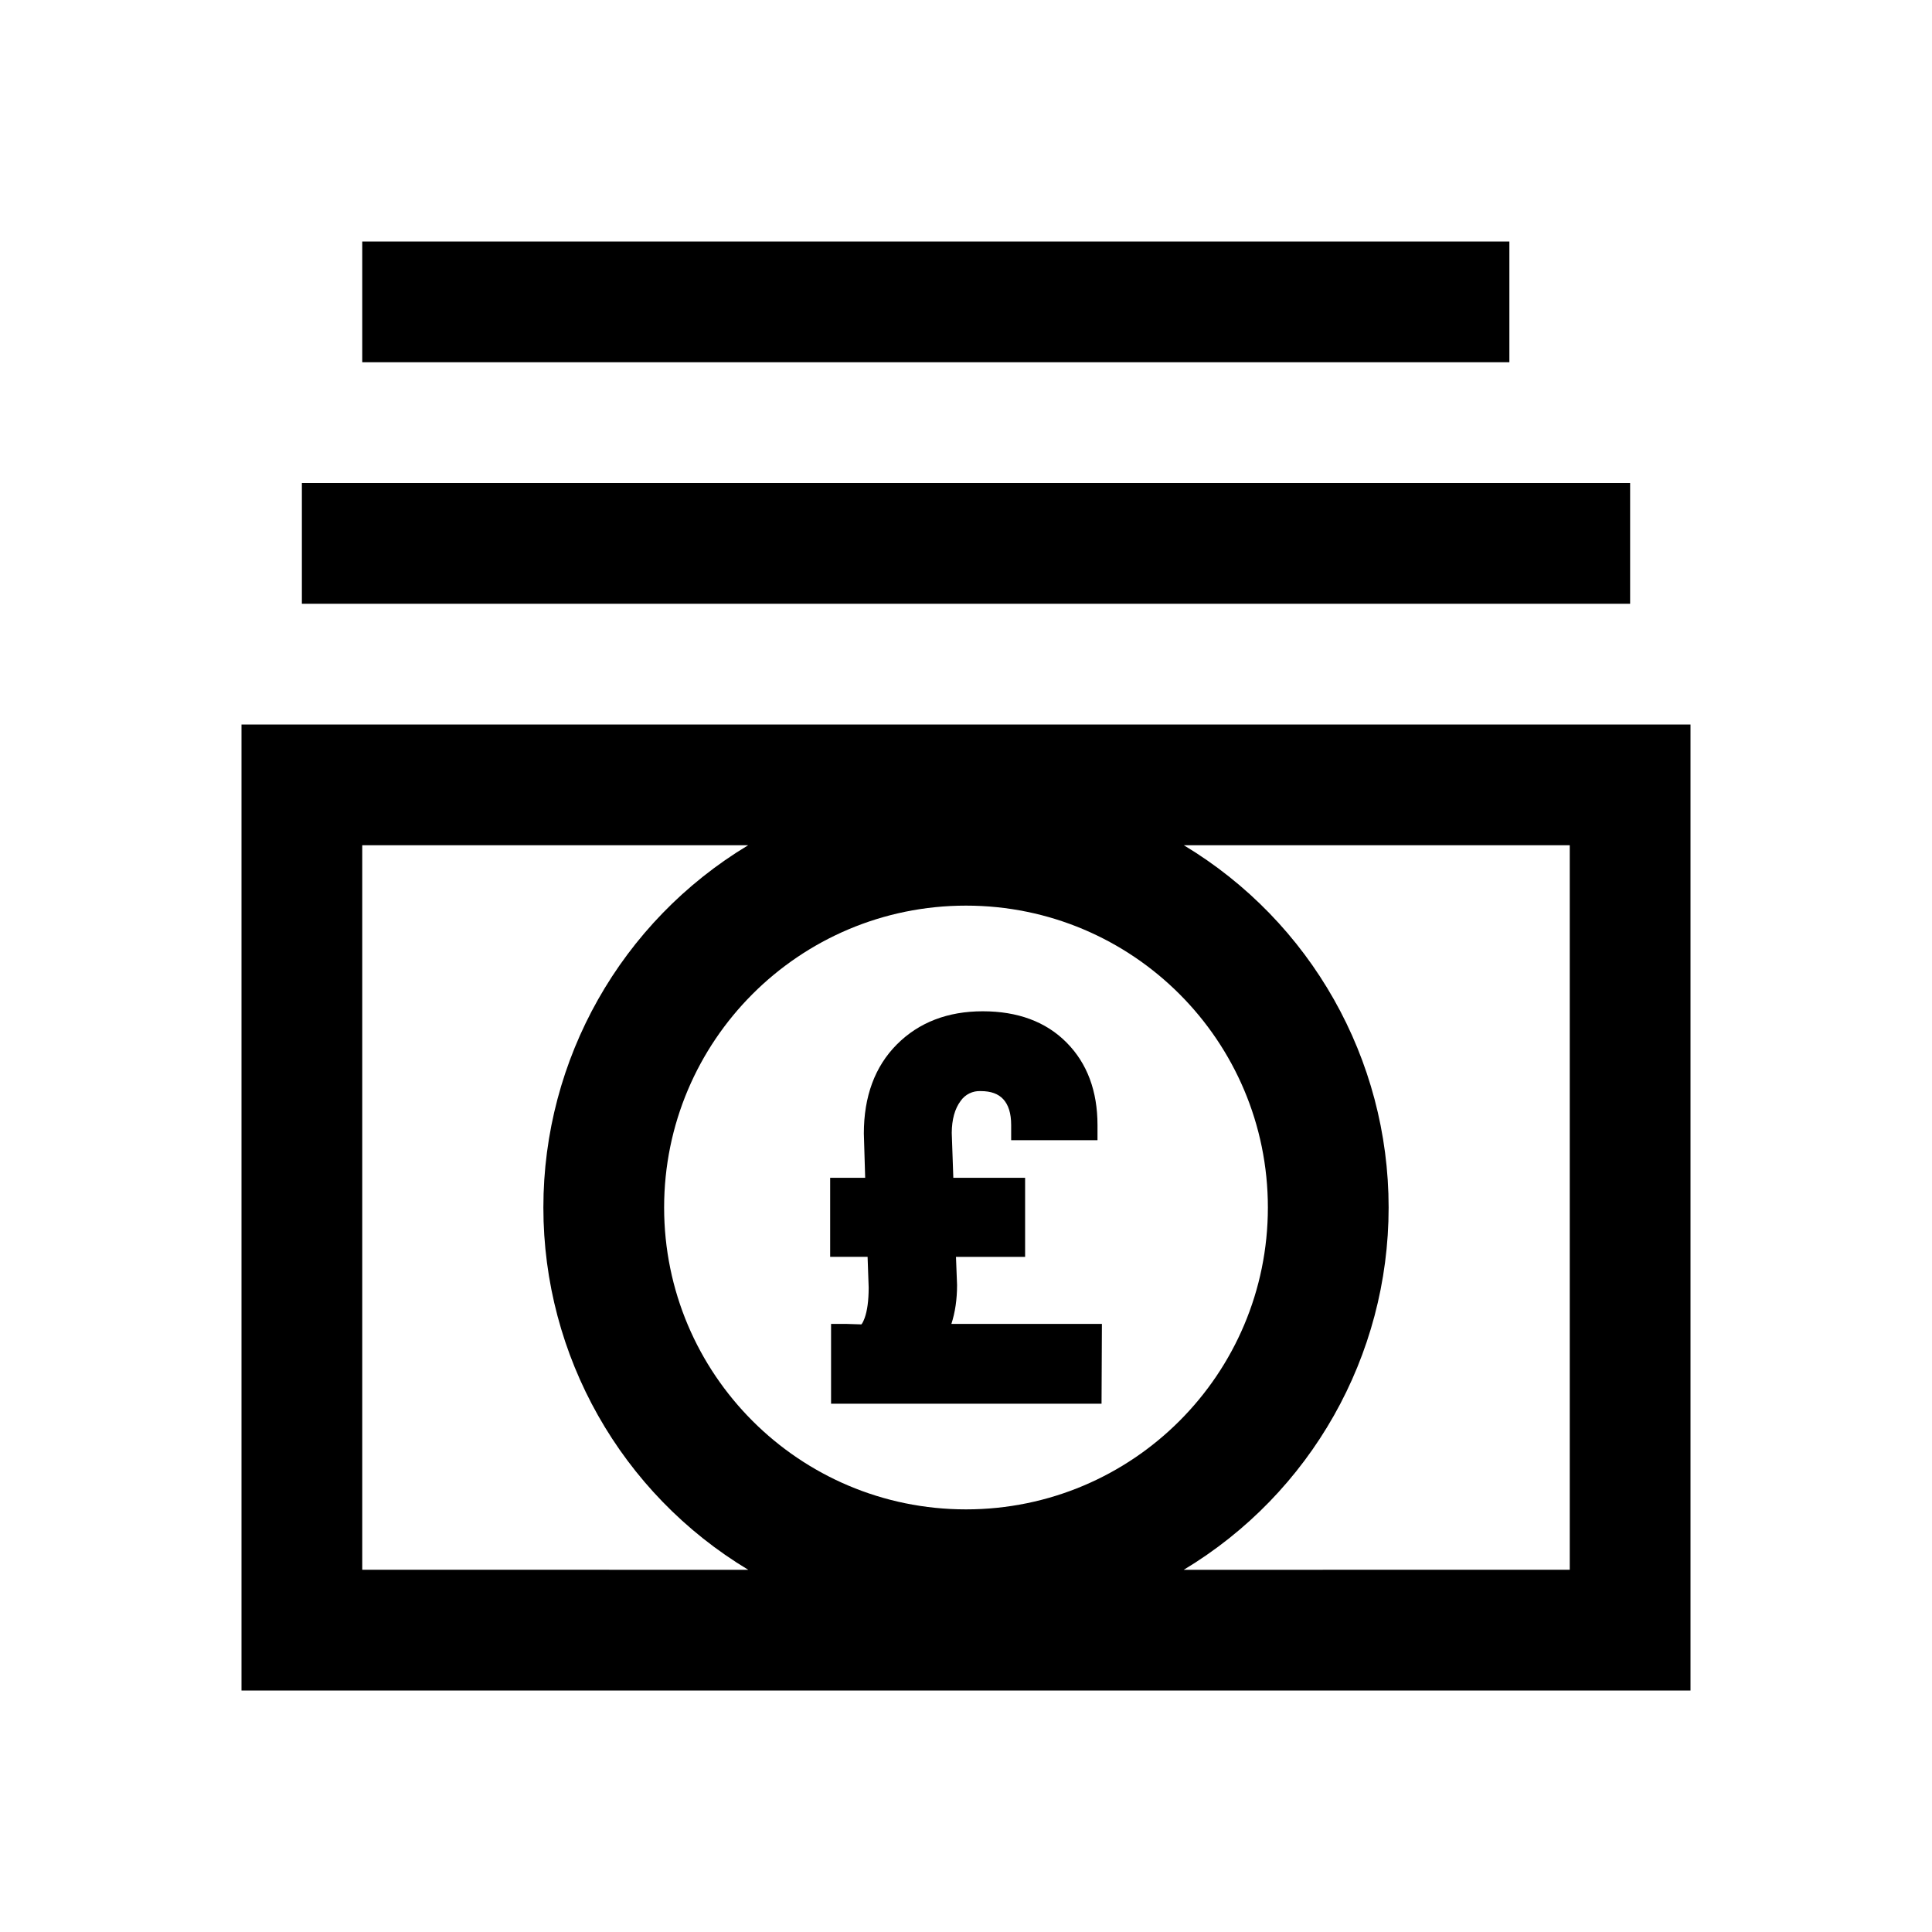
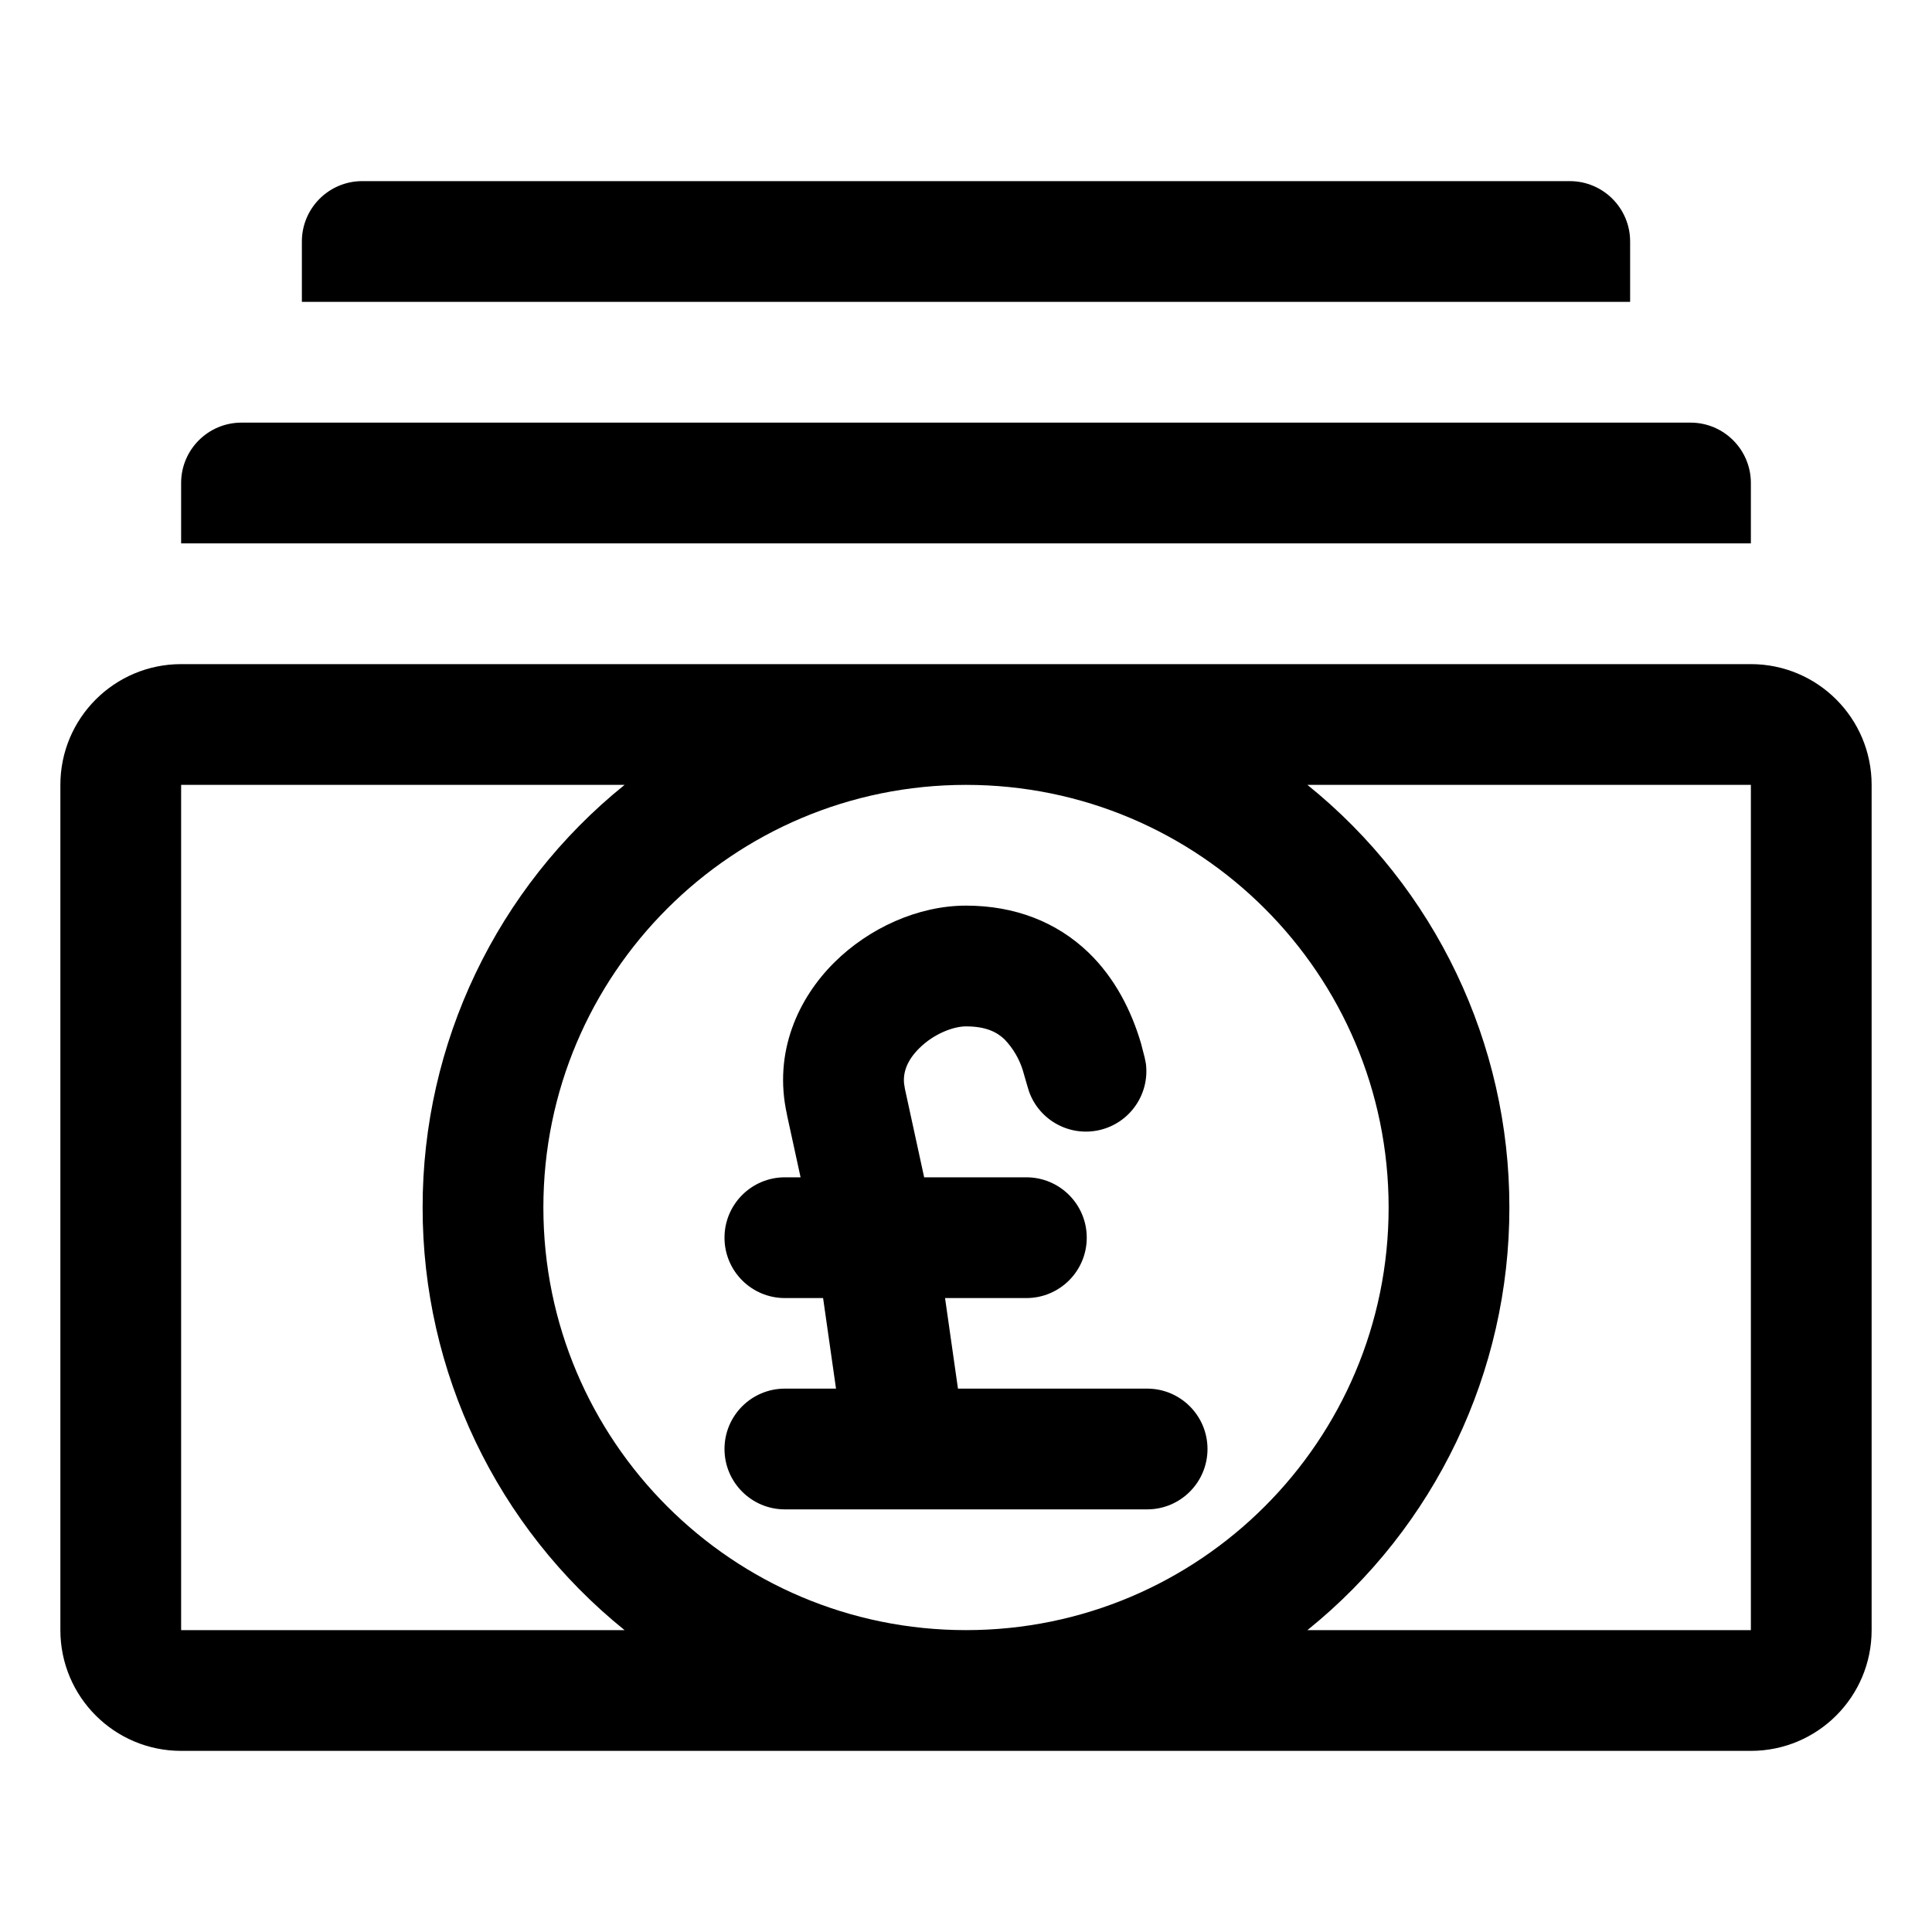
- <svg xmlns="http://www.w3.org/2000/svg" xmlns:xlink="http://www.w3.org/1999/xlink" viewBox="0 0 32 32">
-   <defs>
-     <path id="a" d="M28 12v16H4V12zm-15.608 2H6v12l6.394.001A7 7 0 0 1 9 20a7 7 0 0 1 3.392-6M26 14h-6.392A7 7 0 0 1 23 20a7 7 0 0 1-3.394 6.001L26 26zm-10 1a5 5 0 1 0 0 10 5 5 0 0 0 0-10m.277 1.75c.577 0 1.045.171 1.388.517.343.345.513.806.513 1.368v.25h-1.43v-.25c0-.198-.046-.337-.132-.43-.083-.088-.201-.133-.373-.133a.38.38 0 0 0-.332.163q-.145.195-.147.53l.026.743h1.189v1.31h-1.145l.018.465q0 .356-.094.645h2.493l-.006 1.322h-4.48v-1.322h.25l.251.008c.005-.002.026-.026.055-.105q.066-.182.067-.502l-.018-.512h-.62v-1.309h.58l-.022-.734c0-.611.181-1.108.547-1.475.365-.366.844-.549 1.422-.549M27 8v2H5V8zm-2-4v2H6V4z" />
-   </defs>
-   <use xlink:href="#a" fill-rule="evenodd" />
+ <svg xmlns="http://www.w3.org/2000/svg" viewBox="0 0 32 32">
+   <path d="M29 11a2 2 0 0 1 2 2v14a2 2 0 0 1-2 2H3a2 2 0 0 1-2-2V13a2 2 0 0 1 2-2zM3 27h7.345A8.98 8.98 0 0 1 7 20a8.98 8.98 0 0 1 3.345-7H3zm13-14a7 7 0 1 0 0 14 7 7 0 0 0 0-14m5.655 0A8.98 8.98 0 0 1 25 20a8.98 8.98 0 0 1-3.345 7H29V13zM16 15c.811 0 1.504.272 2.03.778.44.426.71.964.87 1.508l.06.233.02.101a1.001 1.001 0 0 1-1.935.462l-.03-.098-.076-.263a1.3 1.3 0 0 0-.298-.503C16.519 17.1 16.338 17 16 17c-.205 0-.529.119-.773.361-.197.195-.271.392-.253.584l.013.082.002.011.318 1.462H17a1 1 0 1 1 0 2h-1.347l.214 1.5H19a1 1 0 1 1 0 2h-6a1 1 0 1 1 0-2h.847l-.214-1.5H13a1 1 0 1 1 0-2h.26l-.226-1.038.001-.001c-.233-1.041.195-1.936.784-2.52C14.391 15.373 15.205 15 16 15m12-8a1 1 0 0 1 1 1v1H3V8a1 1 0 0 1 1-1zm-2-4a1 1 0 0 1 1 1v1H5V4a1 1 0 0 1 1-1z" />
</svg>
